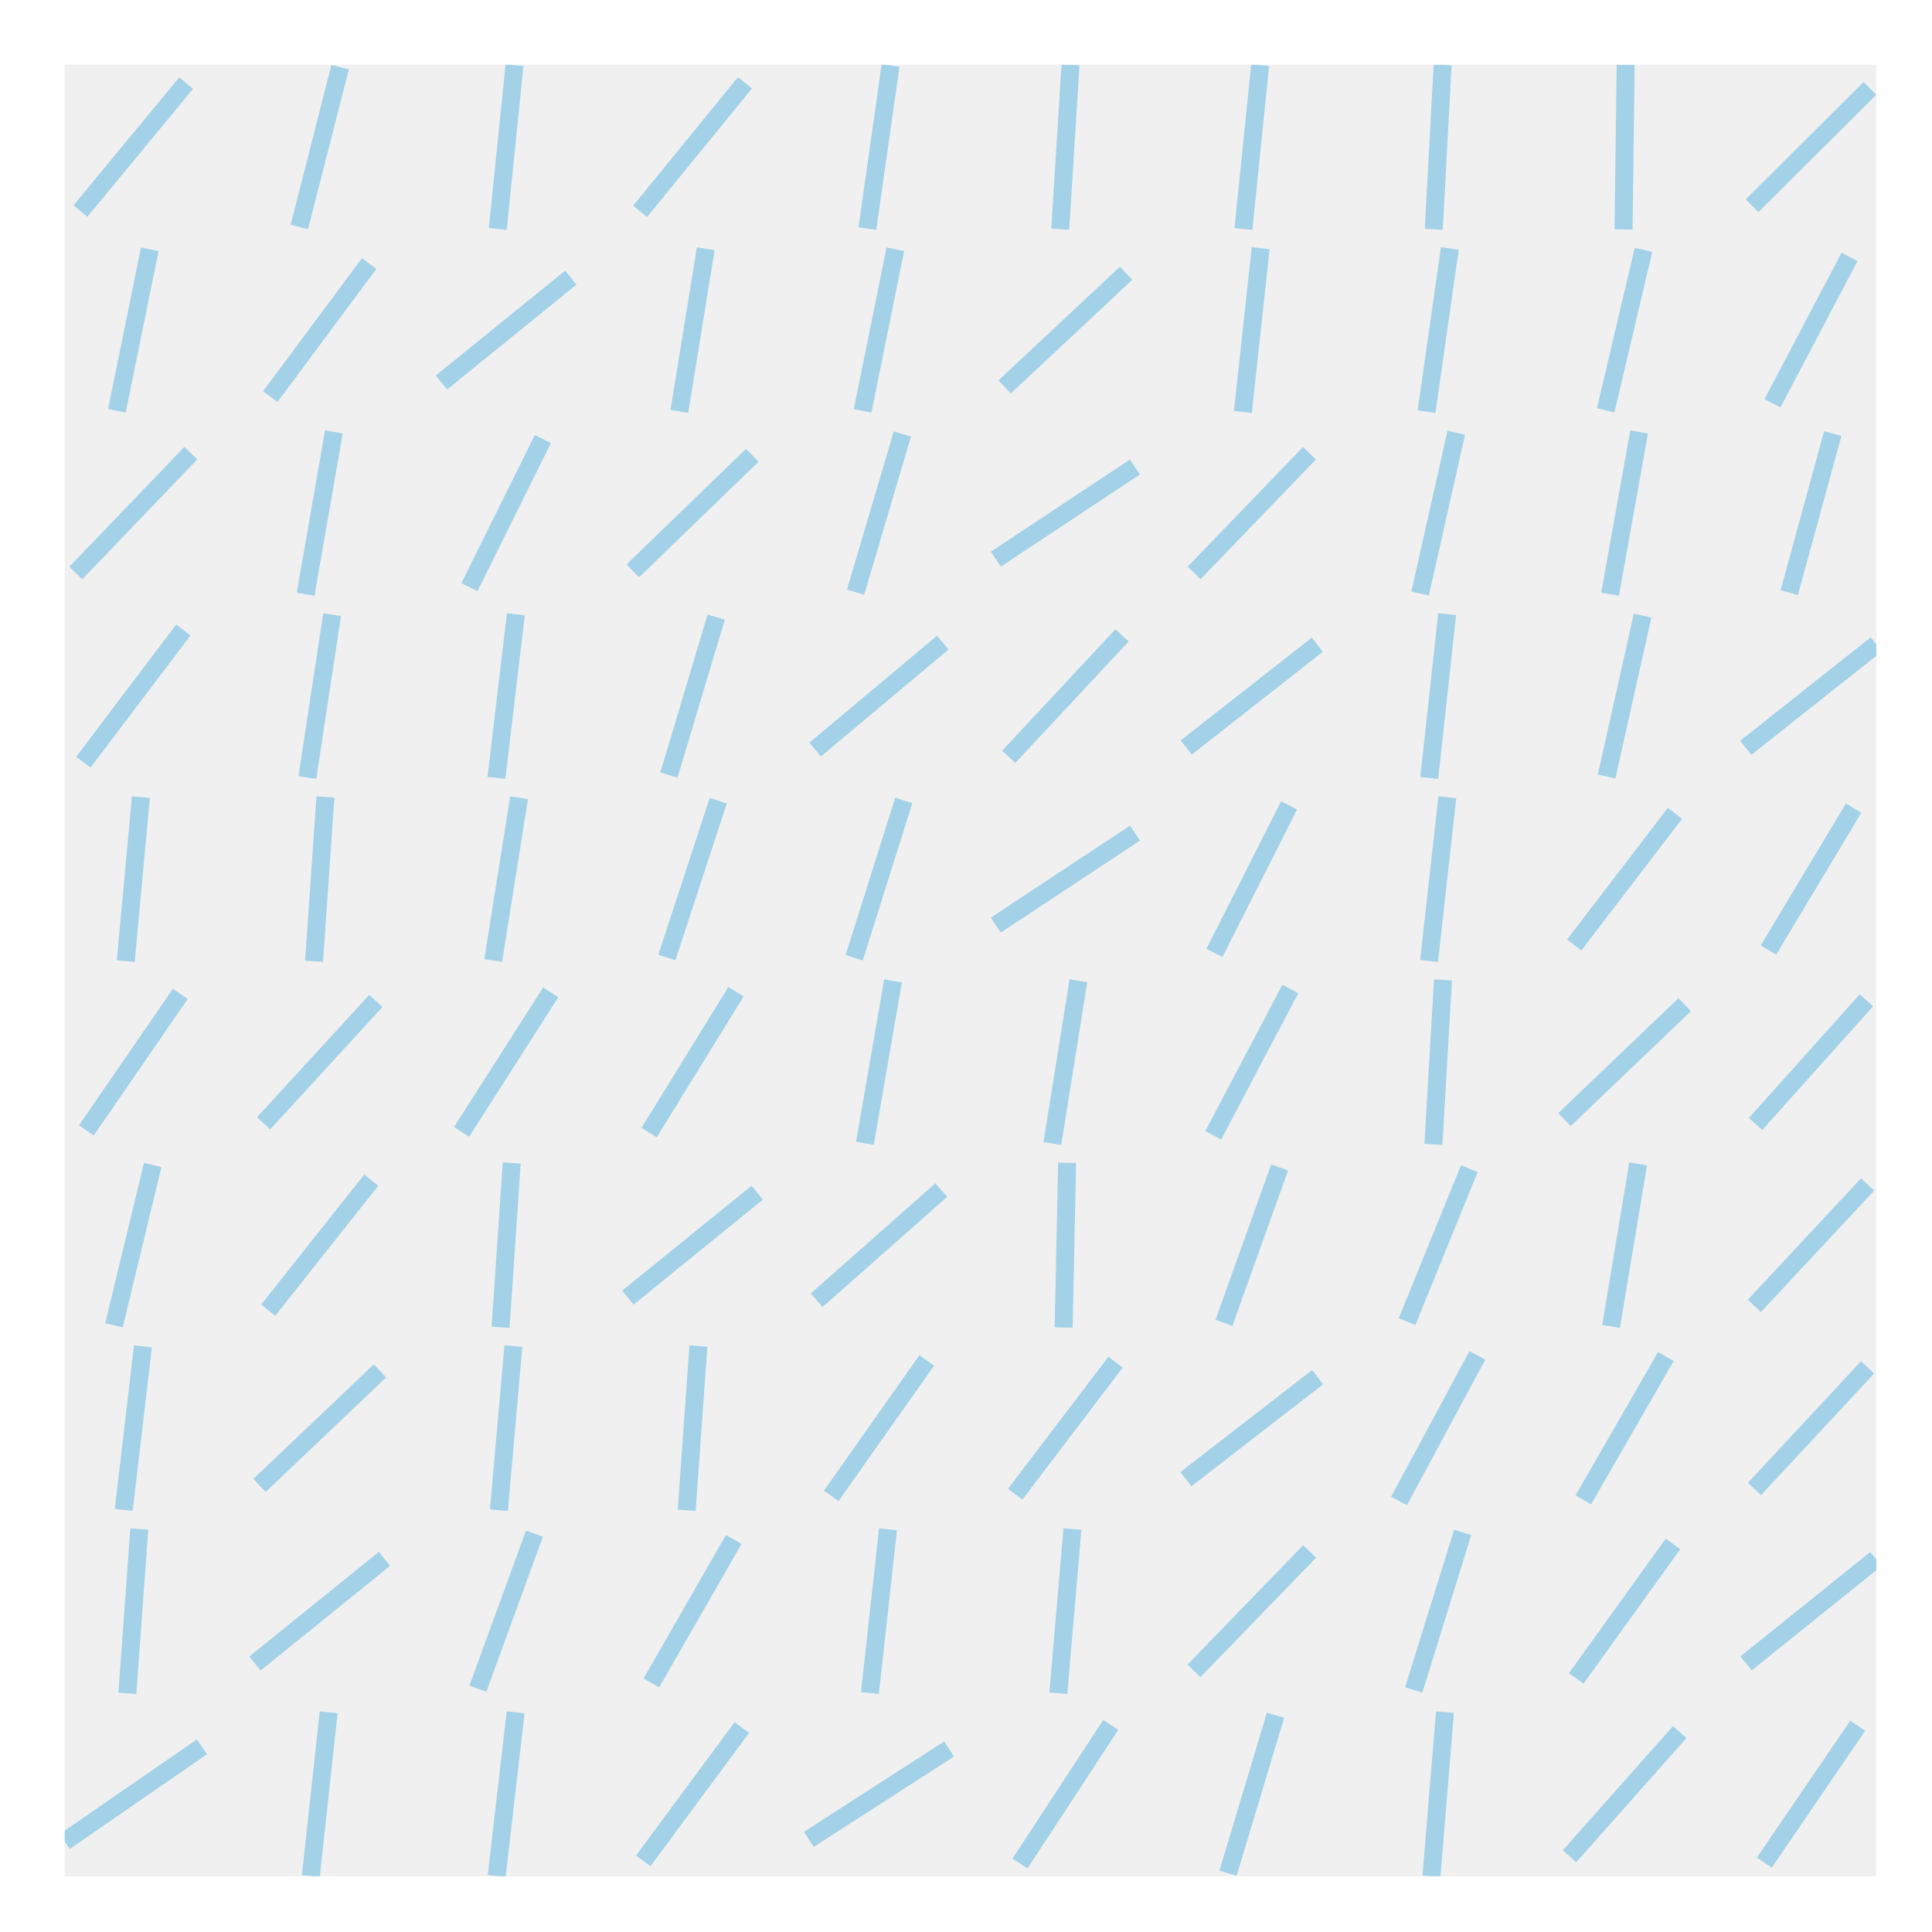
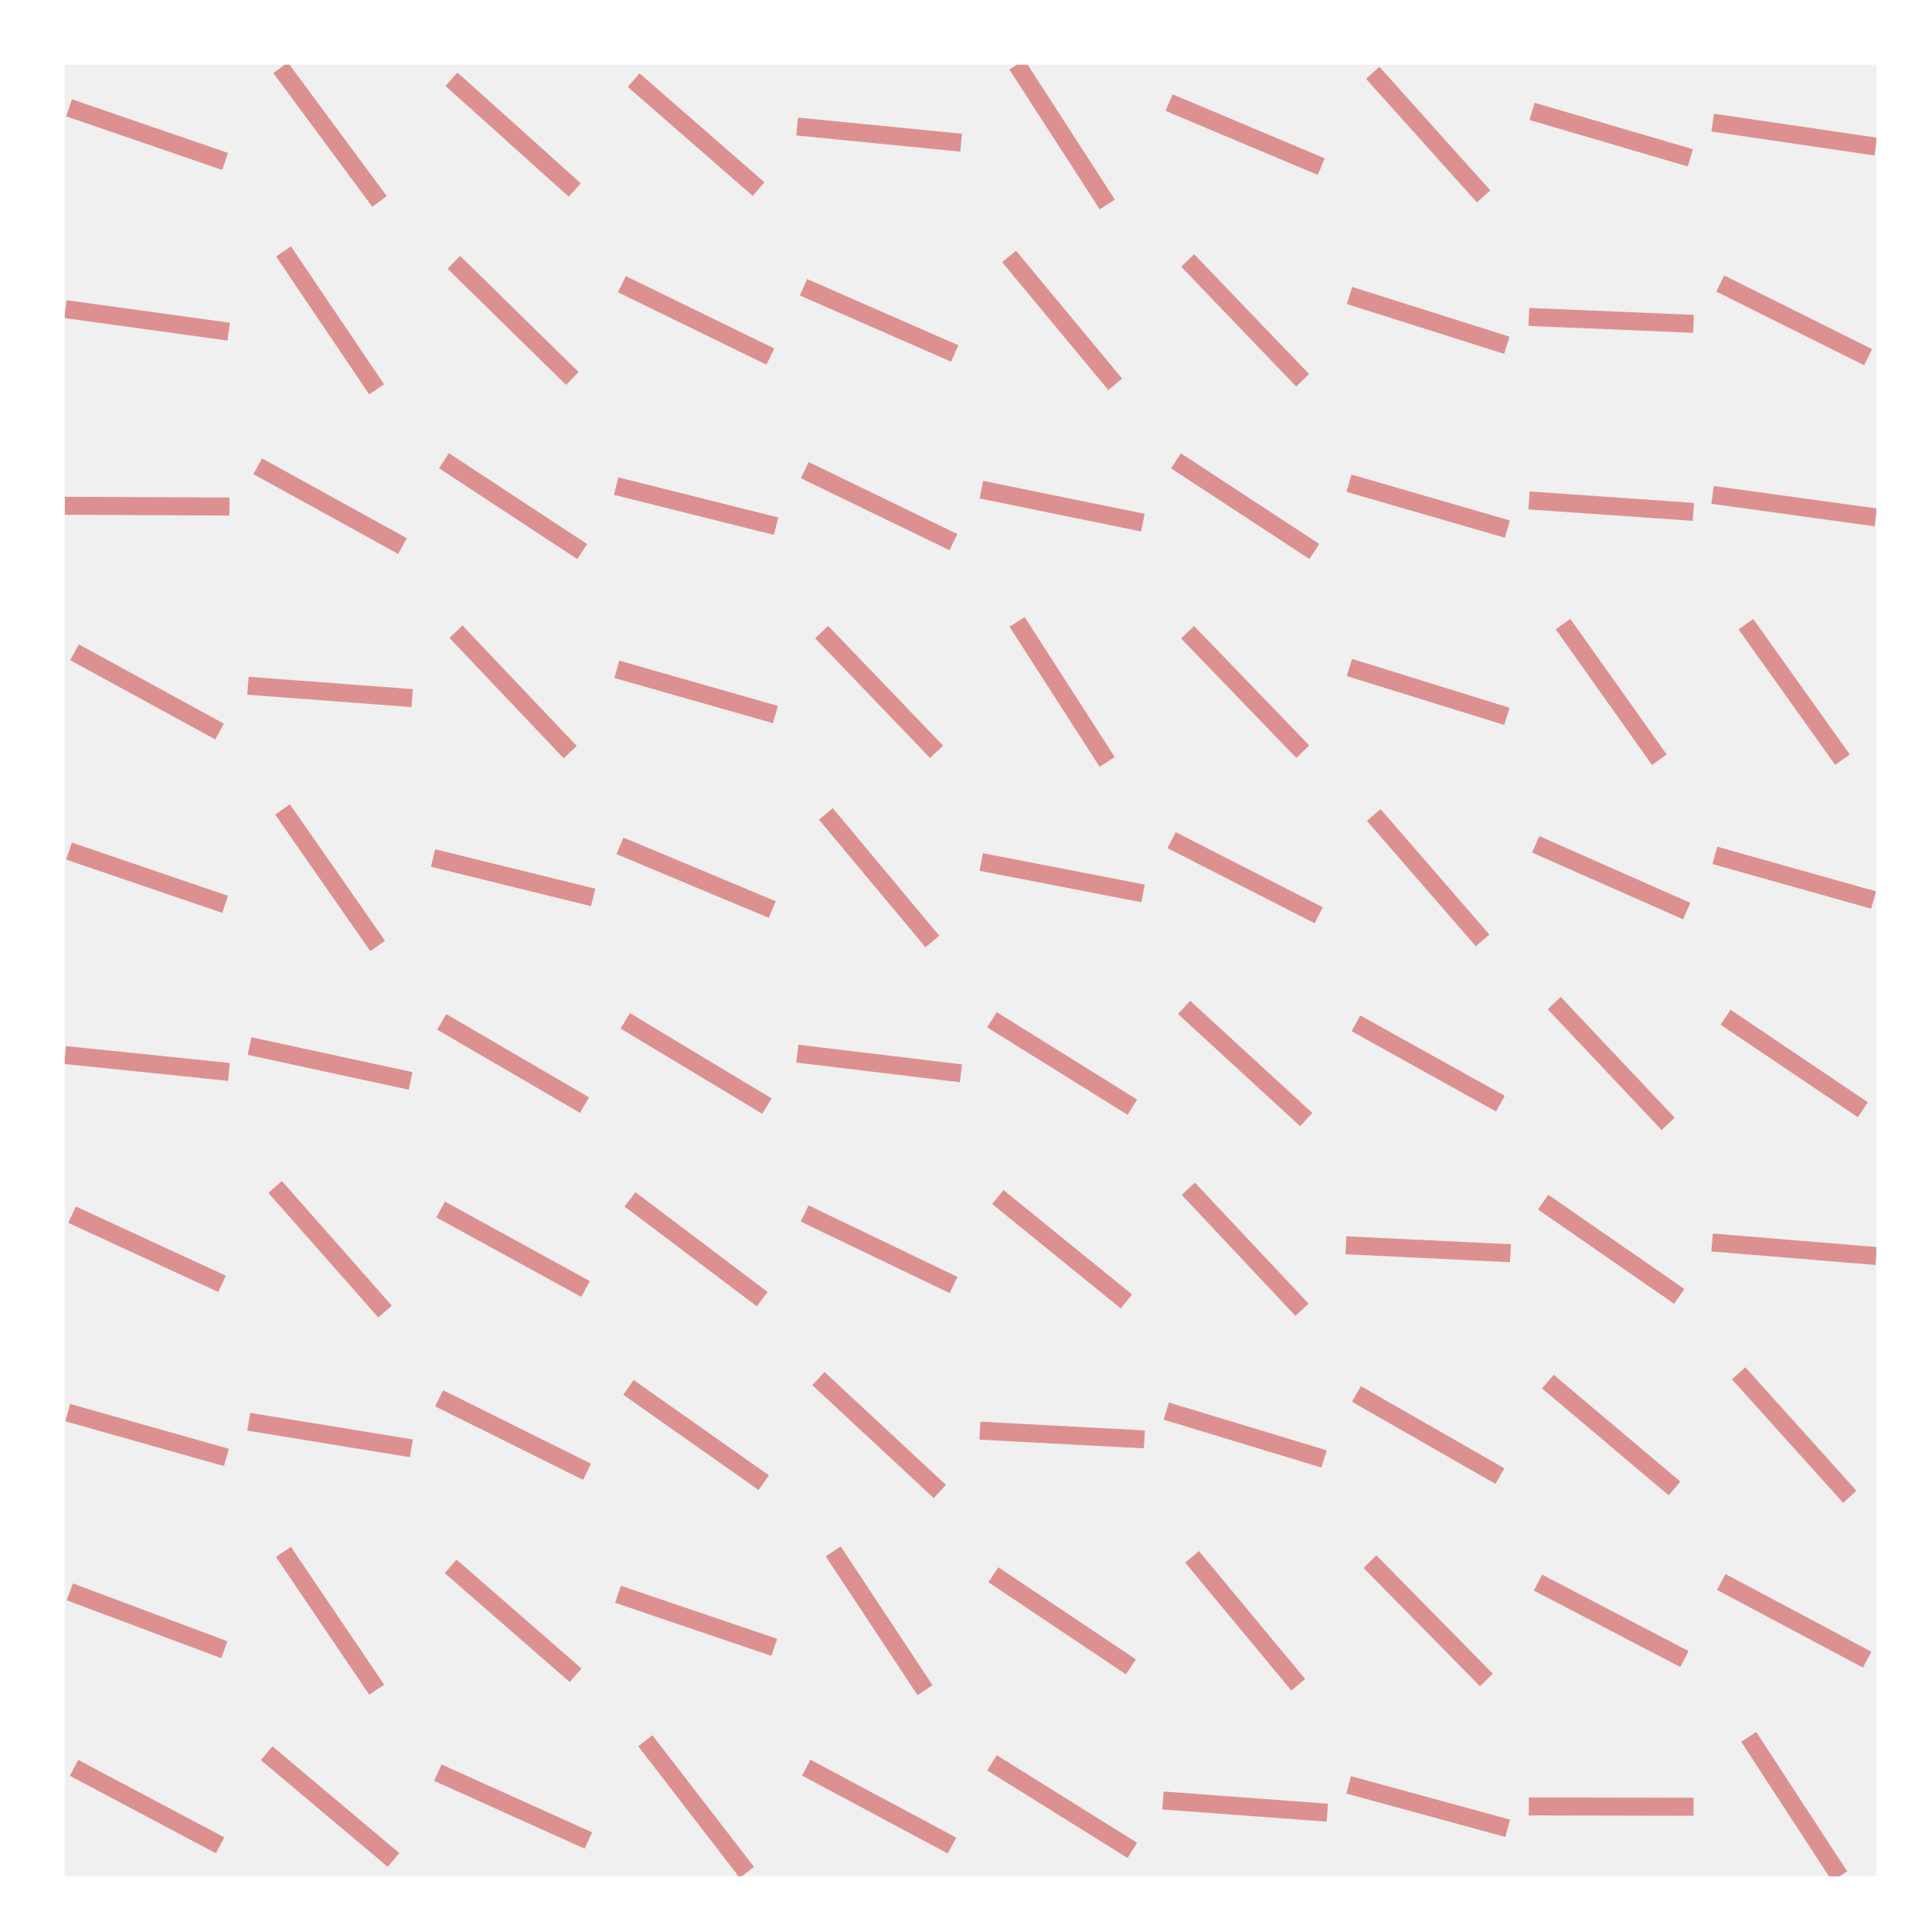
<svg xmlns="http://www.w3.org/2000/svg" height="215pt" version="1.1" viewBox="0 0 215 215" width="215pt">
  <defs>
    <style type="text/css">
*{stroke-linecap:butt;stroke-linejoin:round;stroke-miterlimit:100000;}
  </style>
  </defs>
  <g id="figure_1">
    <g id="patch_1">
      <path d="M 0 216  L 216 216  L 216 0  L 0 0  z " style="fill:#ffffff;" />
    </g>
    <g id="axes_1">
      <g id="patch_2">
        <path d="M 7.2 208.8  L 208.8 208.8  L 208.8 7.2  L 7.2 7.2  z " style="fill:#f0f0f0;" />
      </g>
      <g id="line2d_1">
-         <path clip-path="url(#p2895d04d8c)" d="M 196.338 207.277  L 206.734 192.052  " style="fill:none;opacity:0.4;stroke:#30a2da;stroke-width:2.0;" />
+         <path clip-path="url(#p9ba2eb433a)" d="M 194.606 193.286  L 204.725 208.8  " style="fill:none;opacity:0.4;stroke:#c00000;stroke-width:2.0;" />
      </g>
      <g id="line2d_2">
-         <path clip-path="url(#p2895d04d8c)" d="M 194.313 185.104  L 208.759 173.492  " style="fill:none;opacity:0.4;stroke:#30a2da;stroke-width:2.0;" />
+         <path clip-path="url(#p9ba2eb433a)" d="M 191.548 176.049  L 207.782 184.69  " style="fill:none;opacity:0.4;stroke:#c00000;stroke-width:2.0;" />
      </g>
      <g id="line2d_3">
-         <path clip-path="url(#p2895d04d8c)" d="M 195.24 165.698  L 207.833 152.165  " style="fill:none;opacity:0.4;stroke:#30a2da;stroke-width:2.0;" />
+         <path clip-path="url(#p9ba2eb433a)" d="M 193.485 152.826  L 205.846 166.565  " style="fill:none;opacity:0.4;stroke:#c00000;stroke-width:2.0;" />
      </g>
      <g id="line2d_4">
-         <path clip-path="url(#p2895d04d8c)" d="M 195.23 145.322  L 207.842 131.807  " style="fill:none;opacity:0.4;stroke:#30a2da;stroke-width:2.0;" />
+         <path clip-path="url(#p9ba2eb433a)" d="M 190.53 138.268  L 208.8 139.776  " style="fill:none;opacity:0.4;stroke:#c00000;stroke-width:2.0;" />
      </g>
      <g id="line2d_5">
-         <path clip-path="url(#p2895d04d8c)" d="M 195.369 125.078  L 207.703 111.318  " style="fill:none;opacity:0.4;stroke:#30a2da;stroke-width:2.0;" />
+         <path clip-path="url(#p9ba2eb433a)" d="M 192.03 113.203  L 207.301 123.494  " style="fill:none;opacity:0.4;stroke:#c00000;stroke-width:2.0;" />
      </g>
      <g id="line2d_6">
-         <path clip-path="url(#p2895d04d8c)" d="M 196.798 105.728  L 206.274 89.934  " style="fill:none;opacity:0.4;stroke:#30a2da;stroke-width:2.0;" />
+         <path clip-path="url(#p9ba2eb433a)" d="M 190.833 95.191  L 208.497 100.158  " style="fill:none;opacity:0.4;stroke:#c00000;stroke-width:2.0;" />
      </g>
      <g id="line2d_7">
-         <path clip-path="url(#p2895d04d8c)" d="M 194.272 83.221  L 208.8 71.708  " style="fill:none;opacity:0.4;stroke:#30a2da;stroke-width:2.0;" />
+         <path clip-path="url(#p9ba2eb433a)" d="M 194.292 69.464  L 205.038 84.538  " style="fill:none;opacity:0.4;stroke:#c00000;stroke-width:2.0;" />
      </g>
      <g id="line2d_8">
-         <path clip-path="url(#p2895d04d8c)" d="M 199.113 65.949  L 203.959 48.247  " style="fill:none;opacity:0.4;stroke:#30a2da;stroke-width:2.0;" />
+         <path clip-path="url(#p9ba2eb433a)" d="M 190.584 55.074  L 208.747 57.58  " style="fill:none;opacity:0.4;stroke:#c00000;stroke-width:2.0;" />
      </g>
      <g id="line2d_9">
-         <path clip-path="url(#p2895d04d8c)" d="M 197.249 44.873  L 205.823 28.59  " style="fill:none;opacity:0.4;stroke:#30a2da;stroke-width:2.0;" />
+         <path clip-path="url(#p9ba2eb433a)" d="M 191.438 31.554  L 207.893 39.752  " style="fill:none;opacity:0.4;stroke:#c00000;stroke-width:2.0;" />
      </g>
      <g id="line2d_10">
-         <path clip-path="url(#p2895d04d8c)" d="M 194.98 22.889  L 208.092 9.84  " style="fill:none;opacity:0.4;stroke:#30a2da;stroke-width:2.0;" />
+         <path clip-path="url(#p9ba2eb433a)" d="M 190.595 13.647  L 208.736 16.312  " style="fill:none;opacity:0.4;stroke:#c00000;stroke-width:2.0;" />
      </g>
      <g id="line2d_11">
-         <path clip-path="url(#p2895d04d8c)" d="M 174.659 206.575  L 186.925 192.755  " style="fill:none;opacity:0.4;stroke:#30a2da;stroke-width:2.0;" />
+         <path clip-path="url(#p9ba2eb433a)" d="M 170.133 201.023  L 188.463 201.063  " style="fill:none;opacity:0.4;stroke:#c00000;stroke-width:2.0;" />
      </g>
      <g id="line2d_12">
-         <path clip-path="url(#p2895d04d8c)" d="M 175.406 186.784  L 186.177 171.812  " style="fill:none;opacity:0.4;stroke:#30a2da;stroke-width:2.0;" />
+         <path clip-path="url(#p9ba2eb433a)" d="M 171.149 176.114  L 187.448 184.625  " style="fill:none;opacity:0.4;stroke:#c00000;stroke-width:2.0;" />
      </g>
      <g id="line2d_13">
-         <path clip-path="url(#p2895d04d8c)" d="M 176.199 166.91  L 185.385 150.953  " style="fill:none;opacity:0.4;stroke:#30a2da;stroke-width:2.0;" />
+         <path clip-path="url(#p9ba2eb433a)" d="M 172.251 153.748  L 186.346 165.643  " style="fill:none;opacity:0.4;stroke:#c00000;stroke-width:2.0;" />
      </g>
      <g id="line2d_14">
-         <path clip-path="url(#p2895d04d8c)" d="M 179.285 147.61  L 182.298 129.52  " style="fill:none;opacity:0.4;stroke:#30a2da;stroke-width:2.0;" />
+         <path clip-path="url(#p9ba2eb433a)" d="M 171.728 133.778  L 186.869 144.265  " style="fill:none;opacity:0.4;stroke:#c00000;stroke-width:2.0;" />
      </g>
      <g id="line2d_15">
-         <path clip-path="url(#p2895d04d8c)" d="M 174.104 124.592  L 187.48 111.804  " style="fill:none;opacity:0.4;stroke:#30a2da;stroke-width:2.0;" />
+         <path clip-path="url(#p9ba2eb433a)" d="M 172.959 111.629  L 185.638 125.067  " style="fill:none;opacity:0.4;stroke:#c00000;stroke-width:2.0;" />
      </g>
      <g id="line2d_16">
-         <path clip-path="url(#p2895d04d8c)" d="M 175.182 105.157  L 186.401 90.506  " style="fill:none;opacity:0.4;stroke:#30a2da;stroke-width:2.0;" />
+         <path clip-path="url(#p9ba2eb433a)" d="M 170.895 93.961  L 187.702 101.388  " style="fill:none;opacity:0.4;stroke:#c00000;stroke-width:2.0;" />
      </g>
      <g id="line2d_17">
-         <path clip-path="url(#p2895d04d8c)" d="M 178.79 86.416  L 182.793 68.513  " style="fill:none;opacity:0.4;stroke:#30a2da;stroke-width:2.0;" />
+         <path clip-path="url(#p9ba2eb433a)" d="M 173.939 69.454  L 184.658 84.547  " style="fill:none;opacity:0.4;stroke:#c00000;stroke-width:2.0;" />
      </g>
      <g id="line2d_18">
-         <path clip-path="url(#p2895d04d8c)" d="M 179.174 66.124  L 182.409 48.071  " style="fill:none;opacity:0.4;stroke:#30a2da;stroke-width:2.0;" />
+         <path clip-path="url(#p9ba2eb433a)" d="M 170.155 55.689  L 188.442 56.965  " style="fill:none;opacity:0.4;stroke:#c00000;stroke-width:2.0;" />
      </g>
      <g id="line2d_19">
-         <path clip-path="url(#p2895d04d8c)" d="M 178.688 45.66  L 182.895 27.802  " style="fill:none;opacity:0.4;stroke:#30a2da;stroke-width:2.0;" />
+         <path clip-path="url(#p9ba2eb433a)" d="M 170.141 35.268  L 188.456 36.038  " style="fill:none;opacity:0.4;stroke:#c00000;stroke-width:2.0;" />
      </g>
      <g id="line2d_20">
-         <path clip-path="url(#p2895d04d8c)" d="M 180.675 25.529  L 180.909 7.2  " style="fill:none;opacity:0.4;stroke:#30a2da;stroke-width:2.0;" />
+         <path clip-path="url(#p9ba2eb433a)" d="M 170.494 12.397  L 188.103 17.562  " style="fill:none;opacity:0.4;stroke:#c00000;stroke-width:2.0;" />
      </g>
      <g id="line2d_21">
-         <path clip-path="url(#p2895d04d8c)" d="M 159.294 208.8  L 160.801 190.53  " style="fill:none;opacity:0.4;stroke:#30a2da;stroke-width:2.0;" />
+         <path clip-path="url(#p9ba2eb433a)" d="M 150.082 198.624  L 167.782 203.461  " style="fill:none;opacity:0.4;stroke:#c00000;stroke-width:2.0;" />
      </g>
      <g id="line2d_22">
-         <path clip-path="url(#p2895d04d8c)" d="M 157.326 188.065  L 162.769 170.531  " style="fill:none;opacity:0.4;stroke:#30a2da;stroke-width:2.0;" />
+         <path clip-path="url(#p9ba2eb433a)" d="M 152.454 173.788  L 165.409 186.951  " style="fill:none;opacity:0.4;stroke:#c00000;stroke-width:2.0;" />
      </g>
      <g id="line2d_23">
-         <path clip-path="url(#p2895d04d8c)" d="M 155.687 167.035  L 164.408 150.828  " style="fill:none;opacity:0.4;stroke:#30a2da;stroke-width:2.0;" />
+         <path clip-path="url(#p9ba2eb433a)" d="M 150.949 155.125  L 166.914 164.266  " style="fill:none;opacity:0.4;stroke:#c00000;stroke-width:2.0;" />
      </g>
      <g id="line2d_24">
-         <path clip-path="url(#p2895d04d8c)" d="M 156.581 147.074  L 163.514 130.055  " style="fill:none;opacity:0.4;stroke:#30a2da;stroke-width:2.0;" />
+         <path clip-path="url(#p9ba2eb433a)" d="M 149.777 138.578  L 168.086 139.465  " style="fill:none;opacity:0.4;stroke:#c00000;stroke-width:2.0;" />
      </g>
      <g id="line2d_25">
-         <path clip-path="url(#p2895d04d8c)" d="M 159.516 127.348  L 160.579 109.048  " style="fill:none;opacity:0.4;stroke:#30a2da;stroke-width:2.0;" />
+         <path clip-path="url(#p9ba2eb433a)" d="M 150.893 113.88  L 166.97 122.817  " style="fill:none;opacity:0.4;stroke:#c00000;stroke-width:2.0;" />
      </g>
      <g id="line2d_26">
-         <path clip-path="url(#p2895d04d8c)" d="M 159.029 106.942  L 161.066 88.721  " style="fill:none;opacity:0.4;stroke:#30a2da;stroke-width:2.0;" />
+         <path clip-path="url(#p9ba2eb433a)" d="M 152.873 90.694  L 164.991 104.655  " style="fill:none;opacity:0.4;stroke:#c00000;stroke-width:2.0;" />
      </g>
      <g id="line2d_27">
-         <path clip-path="url(#p2895d04d8c)" d="M 159.052 86.577  L 161.043 68.352  " style="fill:none;opacity:0.4;stroke:#30a2da;stroke-width:2.0;" />
+         <path clip-path="url(#p9ba2eb433a)" d="M 150.167 74.28  L 167.696 79.721  " style="fill:none;opacity:0.4;stroke:#c00000;stroke-width:2.0;" />
      </g>
      <g id="line2d_28">
-         <path clip-path="url(#p2895d04d8c)" d="M 158.033 66.047  L 162.062 48.149  " style="fill:none;opacity:0.4;stroke:#30a2da;stroke-width:2.0;" />
+         <path clip-path="url(#p9ba2eb433a)" d="M 150.119 53.774  L 167.745 58.88  " style="fill:none;opacity:0.4;stroke:#c00000;stroke-width:2.0;" />
      </g>
      <g id="line2d_29">
-         <path clip-path="url(#p2895d04d8c)" d="M 158.753 45.807  L 161.342 27.655  " style="fill:none;opacity:0.4;stroke:#30a2da;stroke-width:2.0;" />
+         <path clip-path="url(#p9ba2eb433a)" d="M 150.182 32.884  L 167.681 38.422  " style="fill:none;opacity:0.4;stroke:#c00000;stroke-width:2.0;" />
      </g>
      <g id="line2d_30">
-         <path clip-path="url(#p2895d04d8c)" d="M 159.556 25.517  L 160.539 7.212  " style="fill:none;opacity:0.4;stroke:#30a2da;stroke-width:2.0;" />
+         <path clip-path="url(#p9ba2eb433a)" d="M 152.76 8.102  L 165.104 21.857  " style="fill:none;opacity:0.4;stroke:#c00000;stroke-width:2.0;" />
      </g>
      <g id="line2d_31">
-         <path clip-path="url(#p2895d04d8c)" d="M 136.662 208.455  L 141.944 190.874  " style="fill:none;opacity:0.4;stroke:#30a2da;stroke-width:2.0;" />
+         <path clip-path="url(#p9ba2eb433a)" d="M 129.424 200.364  L 147.706 201.722  " style="fill:none;opacity:0.4;stroke:#c00000;stroke-width:2.0;" />
      </g>
      <g id="line2d_32">
-         <path clip-path="url(#p2895d04d8c)" d="M 132.871 185.94  L 145.735 172.656  " style="fill:none;opacity:0.4;stroke:#30a2da;stroke-width:2.0;" />
+         <path clip-path="url(#p9ba2eb433a)" d="M 132.659 173.255  L 144.471 187.483  " style="fill:none;opacity:0.4;stroke:#c00000;stroke-width:2.0;" />
      </g>
      <g id="line2d_33">
-         <path clip-path="url(#p2895d04d8c)" d="M 131.973 164.606  L 146.633 153.257  " style="fill:none;opacity:0.4;stroke:#30a2da;stroke-width:2.0;" />
+         <path clip-path="url(#p9ba2eb433a)" d="M 129.784 157.032  L 147.347 162.358  " style="fill:none;opacity:0.4;stroke:#c00000;stroke-width:2.0;" />
      </g>
      <g id="line2d_34">
-         <path clip-path="url(#p2895d04d8c)" d="M 136.205 147.21  L 142.401 129.919  " style="fill:none;opacity:0.4;stroke:#30a2da;stroke-width:2.0;" />
+         <path clip-path="url(#p9ba2eb433a)" d="M 132.238 132.291  L 144.892 145.752  " style="fill:none;opacity:0.4;stroke:#c00000;stroke-width:2.0;" />
      </g>
      <g id="line2d_35">
-         <path clip-path="url(#p2895d04d8c)" d="M 135.014 126.338  L 143.592 110.058  " style="fill:none;opacity:0.4;stroke:#30a2da;stroke-width:2.0;" />
+         <path clip-path="url(#p9ba2eb433a)" d="M 131.77 112.106  L 145.36 124.591  " style="fill:none;opacity:0.4;stroke:#c00000;stroke-width:2.0;" />
      </g>
      <g id="line2d_36">
-         <path clip-path="url(#p2895d04d8c)" d="M 135.148 106.038  L 143.458 89.624  " style="fill:none;opacity:0.4;stroke:#30a2da;stroke-width:2.0;" />
+         <path clip-path="url(#p9ba2eb433a)" d="M 130.378 93.493  L 146.752 101.856  " style="fill:none;opacity:0.4;stroke:#c00000;stroke-width:2.0;" />
      </g>
      <g id="line2d_37">
-         <path clip-path="url(#p2895d04d8c)" d="M 132.009 83.184  L 146.597 71.745  " style="fill:none;opacity:0.4;stroke:#30a2da;stroke-width:2.0;" />
+         <path clip-path="url(#p9ba2eb433a)" d="M 132.153 70.354  L 144.977 83.648  " style="fill:none;opacity:0.4;stroke:#c00000;stroke-width:2.0;" />
      </g>
      <g id="line2d_38">
-         <path clip-path="url(#p2895d04d8c)" d="M 132.888 63.756  L 145.718 50.44  " style="fill:none;opacity:0.4;stroke:#30a2da;stroke-width:2.0;" />
+         <path clip-path="url(#p9ba2eb433a)" d="M 130.865 51.282  L 146.266 61.372  " style="fill:none;opacity:0.4;stroke:#c00000;stroke-width:2.0;" />
      </g>
      <g id="line2d_39">
-         <path clip-path="url(#p2895d04d8c)" d="M 138.314 45.844  L 140.292 27.618  " style="fill:none;opacity:0.4;stroke:#30a2da;stroke-width:2.0;" />
+         <path clip-path="url(#p9ba2eb433a)" d="M 132.171 28.988  L 144.959 42.319  " style="fill:none;opacity:0.4;stroke:#c00000;stroke-width:2.0;" />
      </g>
      <g id="line2d_40">
-         <path clip-path="url(#p2895d04d8c)" d="M 138.372 25.484  L 140.235 7.245  " style="fill:none;opacity:0.4;stroke:#30a2da;stroke-width:2.0;" />
+         <path clip-path="url(#p9ba2eb433a)" d="M 130.098 11.418  L 147.032 18.541  " style="fill:none;opacity:0.4;stroke:#c00000;stroke-width:2.0;" />
      </g>
      <g id="line2d_41">
-         <path clip-path="url(#p2895d04d8c)" d="M 113.511 207.374  L 123.607 191.955  " style="fill:none;opacity:0.4;stroke:#30a2da;stroke-width:2.0;" />
+         <path clip-path="url(#p9ba2eb433a)" d="M 110.391 196.17  L 126.006 205.916  " style="fill:none;opacity:0.4;stroke:#c00000;stroke-width:2.0;" />
      </g>
      <g id="line2d_42">
-         <path clip-path="url(#p2895d04d8c)" d="M 117.777 188.431  L 119.341 170.165  " style="fill:none;opacity:0.4;stroke:#30a2da;stroke-width:2.0;" />
+         <path clip-path="url(#p9ba2eb433a)" d="M 110.549 175.246  L 125.848 185.493  " style="fill:none;opacity:0.4;stroke:#c00000;stroke-width:2.0;" />
      </g>
      <g id="line2d_43">
-         <path clip-path="url(#p2895d04d8c)" d="M 112.975 166.276  L 124.143 151.587  " style="fill:none;opacity:0.4;stroke:#30a2da;stroke-width:2.0;" />
+         <path clip-path="url(#p9ba2eb433a)" d="M 109.046 159.211  L 127.351 160.179  " style="fill:none;opacity:0.4;stroke:#c00000;stroke-width:2.0;" />
      </g>
      <g id="line2d_44">
-         <path clip-path="url(#p2895d04d8c)" d="M 118.367 147.728  L 118.75 129.402  " style="fill:none;opacity:0.4;stroke:#30a2da;stroke-width:2.0;" />
+         <path clip-path="url(#p9ba2eb433a)" d="M 111.041 133.211  L 125.355 144.833  " style="fill:none;opacity:0.4;stroke:#c00000;stroke-width:2.0;" />
      </g>
      <g id="line2d_45">
-         <path clip-path="url(#p2895d04d8c)" d="M 117.108 127.252  L 120.01 109.144  " style="fill:none;opacity:0.4;stroke:#30a2da;stroke-width:2.0;" />
+         <path clip-path="url(#p9ba2eb433a)" d="M 110.386 113.485  L 126.011 123.212  " style="fill:none;opacity:0.4;stroke:#c00000;stroke-width:2.0;" />
      </g>
      <g id="line2d_46">
-         <path clip-path="url(#p2895d04d8c)" d="M 110.815 102.949  L 126.303 92.714  " style="fill:none;opacity:0.4;stroke:#30a2da;stroke-width:2.0;" />
+         <path clip-path="url(#p9ba2eb433a)" d="M 109.196 95.928  L 127.2 99.421  " style="fill:none;opacity:0.4;stroke:#c00000;stroke-width:2.0;" />
      </g>
      <g id="line2d_47">
-         <path clip-path="url(#p2895d04d8c)" d="M 112.254 84.223  L 124.864 70.706  " style="fill:none;opacity:0.4;stroke:#30a2da;stroke-width:2.0;" />
+         <path clip-path="url(#p9ba2eb433a)" d="M 113.187 69.211  L 123.209 84.79  " style="fill:none;opacity:0.4;stroke:#c00000;stroke-width:2.0;" />
      </g>
      <g id="line2d_48">
-         <path clip-path="url(#p2895d04d8c)" d="M 110.822 62.226  L 126.296 51.97  " style="fill:none;opacity:0.4;stroke:#30a2da;stroke-width:2.0;" />
+         <path clip-path="url(#p9ba2eb433a)" d="M 109.213 54.492  L 127.183 58.162  " style="fill:none;opacity:0.4;stroke:#c00000;stroke-width:2.0;" />
      </g>
      <g id="line2d_49">
-         <path clip-path="url(#p2895d04d8c)" d="M 111.801 43.053  L 125.317 30.409  " style="fill:none;opacity:0.4;stroke:#30a2da;stroke-width:2.0;" />
+         <path clip-path="url(#p9ba2eb433a)" d="M 112.294 28.538  L 124.102 42.769  " style="fill:none;opacity:0.4;stroke:#c00000;stroke-width:2.0;" />
      </g>
      <g id="line2d_50">
-         <path clip-path="url(#p2895d04d8c)" d="M 117.988 25.512  L 119.129 7.216  " style="fill:none;opacity:0.4;stroke:#30a2da;stroke-width:2.0;" />
+         <path clip-path="url(#p9ba2eb433a)" d="M 113.172 7.2  L 123.224 22.759  " style="fill:none;opacity:0.4;stroke:#c00000;stroke-width:2.0;" />
      </g>
      <g id="line2d_51">
-         <path clip-path="url(#p2895d04d8c)" d="M 90.01 204.693  L 105.619 194.636  " style="fill:none;opacity:0.4;stroke:#30a2da;stroke-width:2.0;" />
+         <path clip-path="url(#p9ba2eb433a)" d="M 89.724 196.705  L 105.939 205.381  " style="fill:none;opacity:0.4;stroke:#c00000;stroke-width:2.0;" />
      </g>
      <g id="line2d_52">
-         <path clip-path="url(#p2895d04d8c)" d="M 96.807 188.41  L 98.822 170.187  " style="fill:none;opacity:0.4;stroke:#30a2da;stroke-width:2.0;" />
+         <path clip-path="url(#p9ba2eb433a)" d="M 92.723 172.646  L 102.941 188.093  " style="fill:none;opacity:0.4;stroke:#c00000;stroke-width:2.0;" />
      </g>
      <g id="line2d_53">
-         <path clip-path="url(#p2895d04d8c)" d="M 92.501 166.467  L 103.128 151.396  " style="fill:none;opacity:0.4;stroke:#30a2da;stroke-width:2.0;" />
+         <path clip-path="url(#p9ba2eb433a)" d="M 91.075 153.41  L 104.589 165.981  " style="fill:none;opacity:0.4;stroke:#c00000;stroke-width:2.0;" />
      </g>
      <g id="line2d_54">
-         <path clip-path="url(#p2895d04d8c)" d="M 90.877 144.697  L 104.752 132.433  " style="fill:none;opacity:0.4;stroke:#30a2da;stroke-width:2.0;" />
+         <path clip-path="url(#p9ba2eb433a)" d="M 89.548 135.041  L 106.115 143.002  " style="fill:none;opacity:0.4;stroke:#c00000;stroke-width:2.0;" />
      </g>
      <g id="line2d_55">
-         <path clip-path="url(#p2895d04d8c)" d="M 96.252 127.234  L 99.377 109.162  " style="fill:none;opacity:0.4;stroke:#30a2da;stroke-width:2.0;" />
+         <path clip-path="url(#p9ba2eb433a)" d="M 88.73 117.254  L 106.933 119.442  " style="fill:none;opacity:0.4;stroke:#c00000;stroke-width:2.0;" />
      </g>
      <g id="line2d_56">
-         <path clip-path="url(#p2895d04d8c)" d="M 95.055 106.587  L 100.574 89.076  " style="fill:none;opacity:0.4;stroke:#30a2da;stroke-width:2.0;" />
+         <path clip-path="url(#p9ba2eb433a)" d="M 91.907 90.576  L 103.756 104.773  " style="fill:none;opacity:0.4;stroke:#c00000;stroke-width:2.0;" />
      </g>
      <g id="line2d_57">
-         <path clip-path="url(#p2895d04d8c)" d="M 90.714 83.414  L 104.915 71.515  " style="fill:none;opacity:0.4;stroke:#30a2da;stroke-width:2.0;" />
+         <path clip-path="url(#p9ba2eb433a)" d="M 91.436 70.338  L 104.228 83.664  " style="fill:none;opacity:0.4;stroke:#c00000;stroke-width:2.0;" />
      </g>
      <g id="line2d_58">
-         <path clip-path="url(#p2895d04d8c)" d="M 95.21 65.899  L 100.419 48.297  " style="fill:none;opacity:0.4;stroke:#30a2da;stroke-width:2.0;" />
+         <path clip-path="url(#p9ba2eb433a)" d="M 89.561 52.319  L 106.102 60.335  " style="fill:none;opacity:0.4;stroke:#c00000;stroke-width:2.0;" />
      </g>
      <g id="line2d_59">
-         <path clip-path="url(#p2895d04d8c)" d="M 95.995 45.72  L 99.634 27.742  " style="fill:none;opacity:0.4;stroke:#30a2da;stroke-width:2.0;" />
+         <path clip-path="url(#p9ba2eb433a)" d="M 89.416 31.968  L 106.247 39.338  " style="fill:none;opacity:0.4;stroke:#c00000;stroke-width:2.0;" />
      </g>
      <g id="line2d_60">
-         <path clip-path="url(#p2895d04d8c)" d="M 96.524 25.441  L 99.105 7.287  " style="fill:none;opacity:0.4;stroke:#30a2da;stroke-width:2.0;" />
+         <path clip-path="url(#p9ba2eb433a)" d="M 88.71 14.079  L 106.954 15.88  " style="fill:none;opacity:0.4;stroke:#c00000;stroke-width:2.0;" />
      </g>
      <g id="line2d_61">
-         <path clip-path="url(#p2895d04d8c)" d="M 71.585 207.081  L 82.555 192.249  " style="fill:none;opacity:0.4;stroke:#30a2da;stroke-width:2.0;" />
+         <path clip-path="url(#p9ba2eb433a)" d="M 71.813 193.719  L 83.117 208.366  " style="fill:none;opacity:0.4;stroke:#c00000;stroke-width:2.0;" />
      </g>
      <g id="line2d_62">
-         <path clip-path="url(#p2895d04d8c)" d="M 72.487 187.282  L 81.654 171.314  " style="fill:none;opacity:0.4;stroke:#30a2da;stroke-width:2.0;" />
+         <path clip-path="url(#p9ba2eb433a)" d="M 68.773 177.418  L 86.157 183.32  " style="fill:none;opacity:0.4;stroke:#c00000;stroke-width:2.0;" />
      </g>
      <g id="line2d_63">
-         <path clip-path="url(#p2895d04d8c)" d="M 76.418 168.074  L 77.722 149.789  " style="fill:none;opacity:0.4;stroke:#30a2da;stroke-width:2.0;" />
+         <path clip-path="url(#p9ba2eb433a)" d="M 69.934 154.393  L 84.996 164.998  " style="fill:none;opacity:0.4;stroke:#c00000;stroke-width:2.0;" />
      </g>
      <g id="line2d_64">
-         <path clip-path="url(#p2895d04d8c)" d="M 69.876 144.404  L 84.265 132.725  " style="fill:none;opacity:0.4;stroke:#30a2da;stroke-width:2.0;" />
+         <path clip-path="url(#p9ba2eb433a)" d="M 70.11 133.471  L 84.82 144.573  " style="fill:none;opacity:0.4;stroke:#c00000;stroke-width:2.0;" />
      </g>
      <g id="line2d_65">
-         <path clip-path="url(#p2895d04d8c)" d="M 72.236 126.038  L 81.905 110.358  " style="fill:none;opacity:0.4;stroke:#30a2da;stroke-width:2.0;" />
+         <path clip-path="url(#p9ba2eb433a)" d="M 69.581 113.604  L 85.349 123.092  " style="fill:none;opacity:0.4;stroke:#c00000;stroke-width:2.0;" />
      </g>
      <g id="line2d_66">
-         <path clip-path="url(#p2895d04d8c)" d="M 74.21 106.555  L 79.931 89.107  " style="fill:none;opacity:0.4;stroke:#30a2da;stroke-width:2.0;" />
+         <path clip-path="url(#p9ba2eb433a)" d="M 68.991 94.131  L 85.939 101.218  " style="fill:none;opacity:0.4;stroke:#c00000;stroke-width:2.0;" />
      </g>
      <g id="line2d_67">
-         <path clip-path="url(#p2895d04d8c)" d="M 74.437 86.257  L 79.703 68.672  " style="fill:none;opacity:0.4;stroke:#30a2da;stroke-width:2.0;" />
+         <path clip-path="url(#p9ba2eb433a)" d="M 68.642 74.485  L 86.288 79.517  " style="fill:none;opacity:0.4;stroke:#c00000;stroke-width:2.0;" />
      </g>
      <g id="line2d_68">
-         <path clip-path="url(#p2895d04d8c)" d="M 70.419 63.528  L 83.722 50.667  " style="fill:none;opacity:0.4;stroke:#30a2da;stroke-width:2.0;" />
+         <path clip-path="url(#p9ba2eb433a)" d="M 68.567 54.099  L 86.363 58.555  " style="fill:none;opacity:0.4;stroke:#c00000;stroke-width:2.0;" />
      </g>
      <g id="line2d_69">
-         <path clip-path="url(#p2895d04d8c)" d="M 75.602 45.782  L 78.539 27.68  " style="fill:none;opacity:0.4;stroke:#30a2da;stroke-width:2.0;" />
+         <path clip-path="url(#p9ba2eb433a)" d="M 69.204 31.624  L 85.726 39.682  " style="fill:none;opacity:0.4;stroke:#c00000;stroke-width:2.0;" />
      </g>
      <g id="line2d_70">
-         <path clip-path="url(#p2895d04d8c)" d="M 71.235 23.518  L 82.905 9.211  " style="fill:none;opacity:0.4;stroke:#30a2da;stroke-width:2.0;" />
+         <path clip-path="url(#p9ba2eb433a)" d="M 70.514 8.916  L 84.416 21.043  " style="fill:none;opacity:0.4;stroke:#c00000;stroke-width:2.0;" />
      </g>
      <g id="line2d_71">
-         <path clip-path="url(#p2895d04d8c)" d="M 55.27 208.771  L 57.381 190.559  " style="fill:none;opacity:0.4;stroke:#30a2da;stroke-width:2.0;" />
+         <path clip-path="url(#p9ba2eb433a)" d="M 48.722 197.268  L 65.475 204.818  " style="fill:none;opacity:0.4;stroke:#c00000;stroke-width:2.0;" />
      </g>
      <g id="line2d_72">
-         <path clip-path="url(#p2895d04d8c)" d="M 53.179 187.927  L 59.473 170.67  " style="fill:none;opacity:0.4;stroke:#30a2da;stroke-width:2.0;" />
+         <path clip-path="url(#p9ba2eb433a)" d="M 50.144 174.31  L 64.053 186.429  " style="fill:none;opacity:0.4;stroke:#c00000;stroke-width:2.0;" />
      </g>
      <g id="line2d_73">
-         <path clip-path="url(#p2895d04d8c)" d="M 55.519 168.062  L 57.133 149.801  " style="fill:none;opacity:0.4;stroke:#30a2da;stroke-width:2.0;" />
+         <path clip-path="url(#p9ba2eb433a)" d="M 48.866 155.606  L 65.33 163.785  " style="fill:none;opacity:0.4;stroke:#c00000;stroke-width:2.0;" />
      </g>
      <g id="line2d_74">
-         <path clip-path="url(#p2895d04d8c)" d="M 55.706 147.709  L 56.946 129.42  " style="fill:none;opacity:0.4;stroke:#30a2da;stroke-width:2.0;" />
+         <path clip-path="url(#p9ba2eb433a)" d="M 49.036 134.598  L 65.161 143.445  " style="fill:none;opacity:0.4;stroke:#c00000;stroke-width:2.0;" />
      </g>
      <g id="line2d_75">
-         <path clip-path="url(#p2895d04d8c)" d="M 51.365 125.962  L 61.286 110.434  " style="fill:none;opacity:0.4;stroke:#30a2da;stroke-width:2.0;" />
+         <path clip-path="url(#p9ba2eb433a)" d="M 49.15 113.715  L 65.046 122.981  " style="fill:none;opacity:0.4;stroke:#c00000;stroke-width:2.0;" />
      </g>
      <g id="line2d_76">
-         <path clip-path="url(#p2895d04d8c)" d="M 54.887 106.887  L 57.764 88.776  " style="fill:none;opacity:0.4;stroke:#30a2da;stroke-width:2.0;" />
+         <path clip-path="url(#p9ba2eb433a)" d="M 48.192 95.481  L 66.005 99.868  " style="fill:none;opacity:0.4;stroke:#c00000;stroke-width:2.0;" />
      </g>
      <g id="line2d_77">
-         <path clip-path="url(#p2895d04d8c)" d="M 55.245 86.568  L 57.407 68.361  " style="fill:none;opacity:0.4;stroke:#30a2da;stroke-width:2.0;" />
+         <path clip-path="url(#p9ba2eb433a)" d="M 50.742 70.299  L 63.455 83.702  " style="fill:none;opacity:0.4;stroke:#c00000;stroke-width:2.0;" />
      </g>
      <g id="line2d_78">
-         <path clip-path="url(#p2895d04d8c)" d="M 52.241 65.339  L 60.411 48.857  " style="fill:none;opacity:0.4;stroke:#30a2da;stroke-width:2.0;" />
+         <path clip-path="url(#p9ba2eb433a)" d="M 49.406 51.269  L 64.79 61.385  " style="fill:none;opacity:0.4;stroke:#c00000;stroke-width:2.0;" />
      </g>
      <g id="line2d_79">
-         <path clip-path="url(#p2895d04d8c)" d="M 49.127 42.565  L 63.525 30.897  " style="fill:none;opacity:0.4;stroke:#30a2da;stroke-width:2.0;" />
+         <path clip-path="url(#p9ba2eb433a)" d="M 50.506 29.19  L 63.69 42.117  " style="fill:none;opacity:0.4;stroke:#c00000;stroke-width:2.0;" />
      </g>
      <g id="line2d_80">
-         <path clip-path="url(#p2895d04d8c)" d="M 55.394 25.484  L 57.258 7.245  " style="fill:none;opacity:0.4;stroke:#30a2da;stroke-width:2.0;" />
+         <path clip-path="url(#p9ba2eb433a)" d="M 50.236 8.813  L 63.961 21.146  " style="fill:none;opacity:0.4;stroke:#c00000;stroke-width:2.0;" />
      </g>
      <g id="line2d_81">
-         <path clip-path="url(#p2895d04d8c)" d="M 34.589 208.778  L 36.575 190.552  " style="fill:none;opacity:0.4;stroke:#30a2da;stroke-width:2.0;" />
+         <path clip-path="url(#p9ba2eb433a)" d="M 29.674 195.107  L 43.789 206.978  " style="fill:none;opacity:0.4;stroke:#c00000;stroke-width:2.0;" />
      </g>
      <g id="line2d_82">
-         <path clip-path="url(#p2895d04d8c)" d="M 28.375 185.123  L 42.789 173.473  " style="fill:none;opacity:0.4;stroke:#30a2da;stroke-width:2.0;" />
+         <path clip-path="url(#p9ba2eb433a)" d="M 31.542 172.701  L 41.921 188.037  " style="fill:none;opacity:0.4;stroke:#c00000;stroke-width:2.0;" />
      </g>
      <g id="line2d_83">
-         <path clip-path="url(#p2895d04d8c)" d="M 28.874 165.305  L 42.289 152.557  " style="fill:none;opacity:0.4;stroke:#30a2da;stroke-width:2.0;" />
+         <path clip-path="url(#p9ba2eb433a)" d="M 27.683 158.217  L 45.78 161.173  " style="fill:none;opacity:0.4;stroke:#c00000;stroke-width:2.0;" />
      </g>
      <g id="line2d_84">
-         <path clip-path="url(#p2895d04d8c)" d="M 29.849 145.798  L 41.315 131.332  " style="fill:none;opacity:0.4;stroke:#30a2da;stroke-width:2.0;" />
+         <path clip-path="url(#p9ba2eb433a)" d="M 30.619 132.09  L 42.844 145.954  " style="fill:none;opacity:0.4;stroke:#c00000;stroke-width:2.0;" />
      </g>
      <g id="line2d_85">
-         <path clip-path="url(#p2895d04d8c)" d="M 29.337 125.01  L 41.826 111.386  " style="fill:none;opacity:0.4;stroke:#30a2da;stroke-width:2.0;" />
+         <path clip-path="url(#p9ba2eb433a)" d="M 27.768 116.409  L 45.695 120.287  " style="fill:none;opacity:0.4;stroke:#c00000;stroke-width:2.0;" />
      </g>
      <g id="line2d_86">
-         <path clip-path="url(#p2895d04d8c)" d="M 34.948 106.975  L 36.215 88.687  " style="fill:none;opacity:0.4;stroke:#30a2da;stroke-width:2.0;" />
+         <path clip-path="url(#p9ba2eb433a)" d="M 31.439 90.079  L 42.024 105.269  " style="fill:none;opacity:0.4;stroke:#c00000;stroke-width:2.0;" />
      </g>
      <g id="line2d_87">
-         <path clip-path="url(#p2895d04d8c)" d="M 34.204 86.529  L 36.959 68.4  " style="fill:none;opacity:0.4;stroke:#30a2da;stroke-width:2.0;" />
+         <path clip-path="url(#p9ba2eb433a)" d="M 27.592 76.312  L 45.871 77.689  " style="fill:none;opacity:0.4;stroke:#c00000;stroke-width:2.0;" />
      </g>
      <g id="line2d_88">
-         <path clip-path="url(#p2895d04d8c)" d="M 34.007 66.132  L 37.156 48.064  " style="fill:none;opacity:0.4;stroke:#30a2da;stroke-width:2.0;" />
+         <path clip-path="url(#p9ba2eb433a)" d="M 28.677 51.888  L 44.786 60.766  " style="fill:none;opacity:0.4;stroke:#c00000;stroke-width:2.0;" />
      </g>
      <g id="line2d_89">
-         <path clip-path="url(#p2895d04d8c)" d="M 30.08 44.135  L 41.083 29.327  " style="fill:none;opacity:0.4;stroke:#30a2da;stroke-width:2.0;" />
+         <path clip-path="url(#p9ba2eb433a)" d="M 31.552 27.978  L 41.911 43.328  " style="fill:none;opacity:0.4;stroke:#c00000;stroke-width:2.0;" />
      </g>
      <g id="line2d_90">
-         <path clip-path="url(#p2895d04d8c)" d="M 33.313 25.255  L 37.85 7.474  " style="fill:none;opacity:0.4;stroke:#30a2da;stroke-width:2.0;" />
+         <path clip-path="url(#p9ba2eb433a)" d="M 31.227 7.541  L 42.236 22.418  " style="fill:none;opacity:0.4;stroke:#c00000;stroke-width:2.0;" />
      </g>
      <g id="line2d_91">
-         <path clip-path="url(#p2895d04d8c)" d="M 7.2 204.935  L 22.475 194.395  " style="fill:none;opacity:0.4;stroke:#30a2da;stroke-width:2.0;" />
+         <path clip-path="url(#p9ba2eb433a)" d="M 8.242 196.734  L 24.488 205.352  " style="fill:none;opacity:0.4;stroke:#c00000;stroke-width:2.0;" />
      </g>
      <g id="line2d_92">
-         <path clip-path="url(#p2895d04d8c)" d="M 14.175 188.44  L 15.5 170.156  " style="fill:none;opacity:0.4;stroke:#30a2da;stroke-width:2.0;" />
+         <path clip-path="url(#p9ba2eb433a)" d="M 7.766 177.151  L 24.964 183.587  " style="fill:none;opacity:0.4;stroke:#c00000;stroke-width:2.0;" />
      </g>
      <g id="line2d_93">
-         <path clip-path="url(#p2895d04d8c)" d="M 13.768 168.036  L 15.906 149.827  " style="fill:none;opacity:0.4;stroke:#30a2da;stroke-width:2.0;" />
+         <path clip-path="url(#p9ba2eb433a)" d="M 7.535 157.202  L 25.195 162.189  " style="fill:none;opacity:0.4;stroke:#c00000;stroke-width:2.0;" />
      </g>
      <g id="line2d_94">
-         <path clip-path="url(#p2895d04d8c)" d="M 12.682 147.482  L 16.993 129.647  " style="fill:none;opacity:0.4;stroke:#30a2da;stroke-width:2.0;" />
+         <path clip-path="url(#p9ba2eb433a)" d="M 8.02 135.174  L 24.709 142.869  " style="fill:none;opacity:0.4;stroke:#c00000;stroke-width:2.0;" />
      </g>
      <g id="line2d_95">
-         <path clip-path="url(#p2895d04d8c)" d="M 9.61 125.791  L 20.065 110.605  " style="fill:none;opacity:0.4;stroke:#30a2da;stroke-width:2.0;" />
+         <path clip-path="url(#p9ba2eb433a)" d="M 7.247 117.408  L 25.483 119.288  " style="fill:none;opacity:0.4;stroke:#c00000;stroke-width:2.0;" />
      </g>
      <g id="line2d_96">
-         <path clip-path="url(#p2895d04d8c)" d="M 13.995 106.959  L 15.679 88.704  " style="fill:none;opacity:0.4;stroke:#30a2da;stroke-width:2.0;" />
+         <path clip-path="url(#p9ba2eb433a)" d="M 7.677 94.713  L 25.053 100.636  " style="fill:none;opacity:0.4;stroke:#c00000;stroke-width:2.0;" />
      </g>
      <g id="line2d_97">
-         <path clip-path="url(#p2895d04d8c)" d="M 9.271 84.822  L 20.403 70.107  " style="fill:none;opacity:0.4;stroke:#30a2da;stroke-width:2.0;" />
+         <path clip-path="url(#p9ba2eb433a)" d="M 8.295 72.59  L 24.435 81.411  " style="fill:none;opacity:0.4;stroke:#c00000;stroke-width:2.0;" />
      </g>
      <g id="line2d_98">
-         <path clip-path="url(#p2895d04d8c)" d="M 8.436 63.768  L 21.239 50.427  " style="fill:none;opacity:0.4;stroke:#30a2da;stroke-width:2.0;" />
+         <path clip-path="url(#p9ba2eb433a)" d="M 7.2 56.286  L 25.53 56.368  " style="fill:none;opacity:0.4;stroke:#c00000;stroke-width:2.0;" />
      </g>
      <g id="line2d_99">
-         <path clip-path="url(#p2895d04d8c)" d="M 13.008 45.718  L 16.667 27.744  " style="fill:none;opacity:0.4;stroke:#30a2da;stroke-width:2.0;" />
+         <path clip-path="url(#p9ba2eb433a)" d="M 7.284 34.399  L 25.446 36.908  " style="fill:none;opacity:0.4;stroke:#c00000;stroke-width:2.0;" />
      </g>
      <g id="line2d_100">
-         <path clip-path="url(#p2895d04d8c)" d="M 8.96 23.485  L 20.715 9.244  " style="fill:none;opacity:0.4;stroke:#30a2da;stroke-width:2.0;" />
+         <path clip-path="url(#p9ba2eb433a)" d="M 7.684 11.995  L 25.045 17.964  " style="fill:none;opacity:0.4;stroke:#c00000;stroke-width:2.0;" />
      </g>
    </g>
  </g>
  <defs>
-     <clipPath id="p2895d04d8c">
+     <clipPath id="p9ba2eb433a">
      <rect height="201.6" width="201.6" x="7.2" y="7.2" />
    </clipPath>
  </defs>
</svg>
